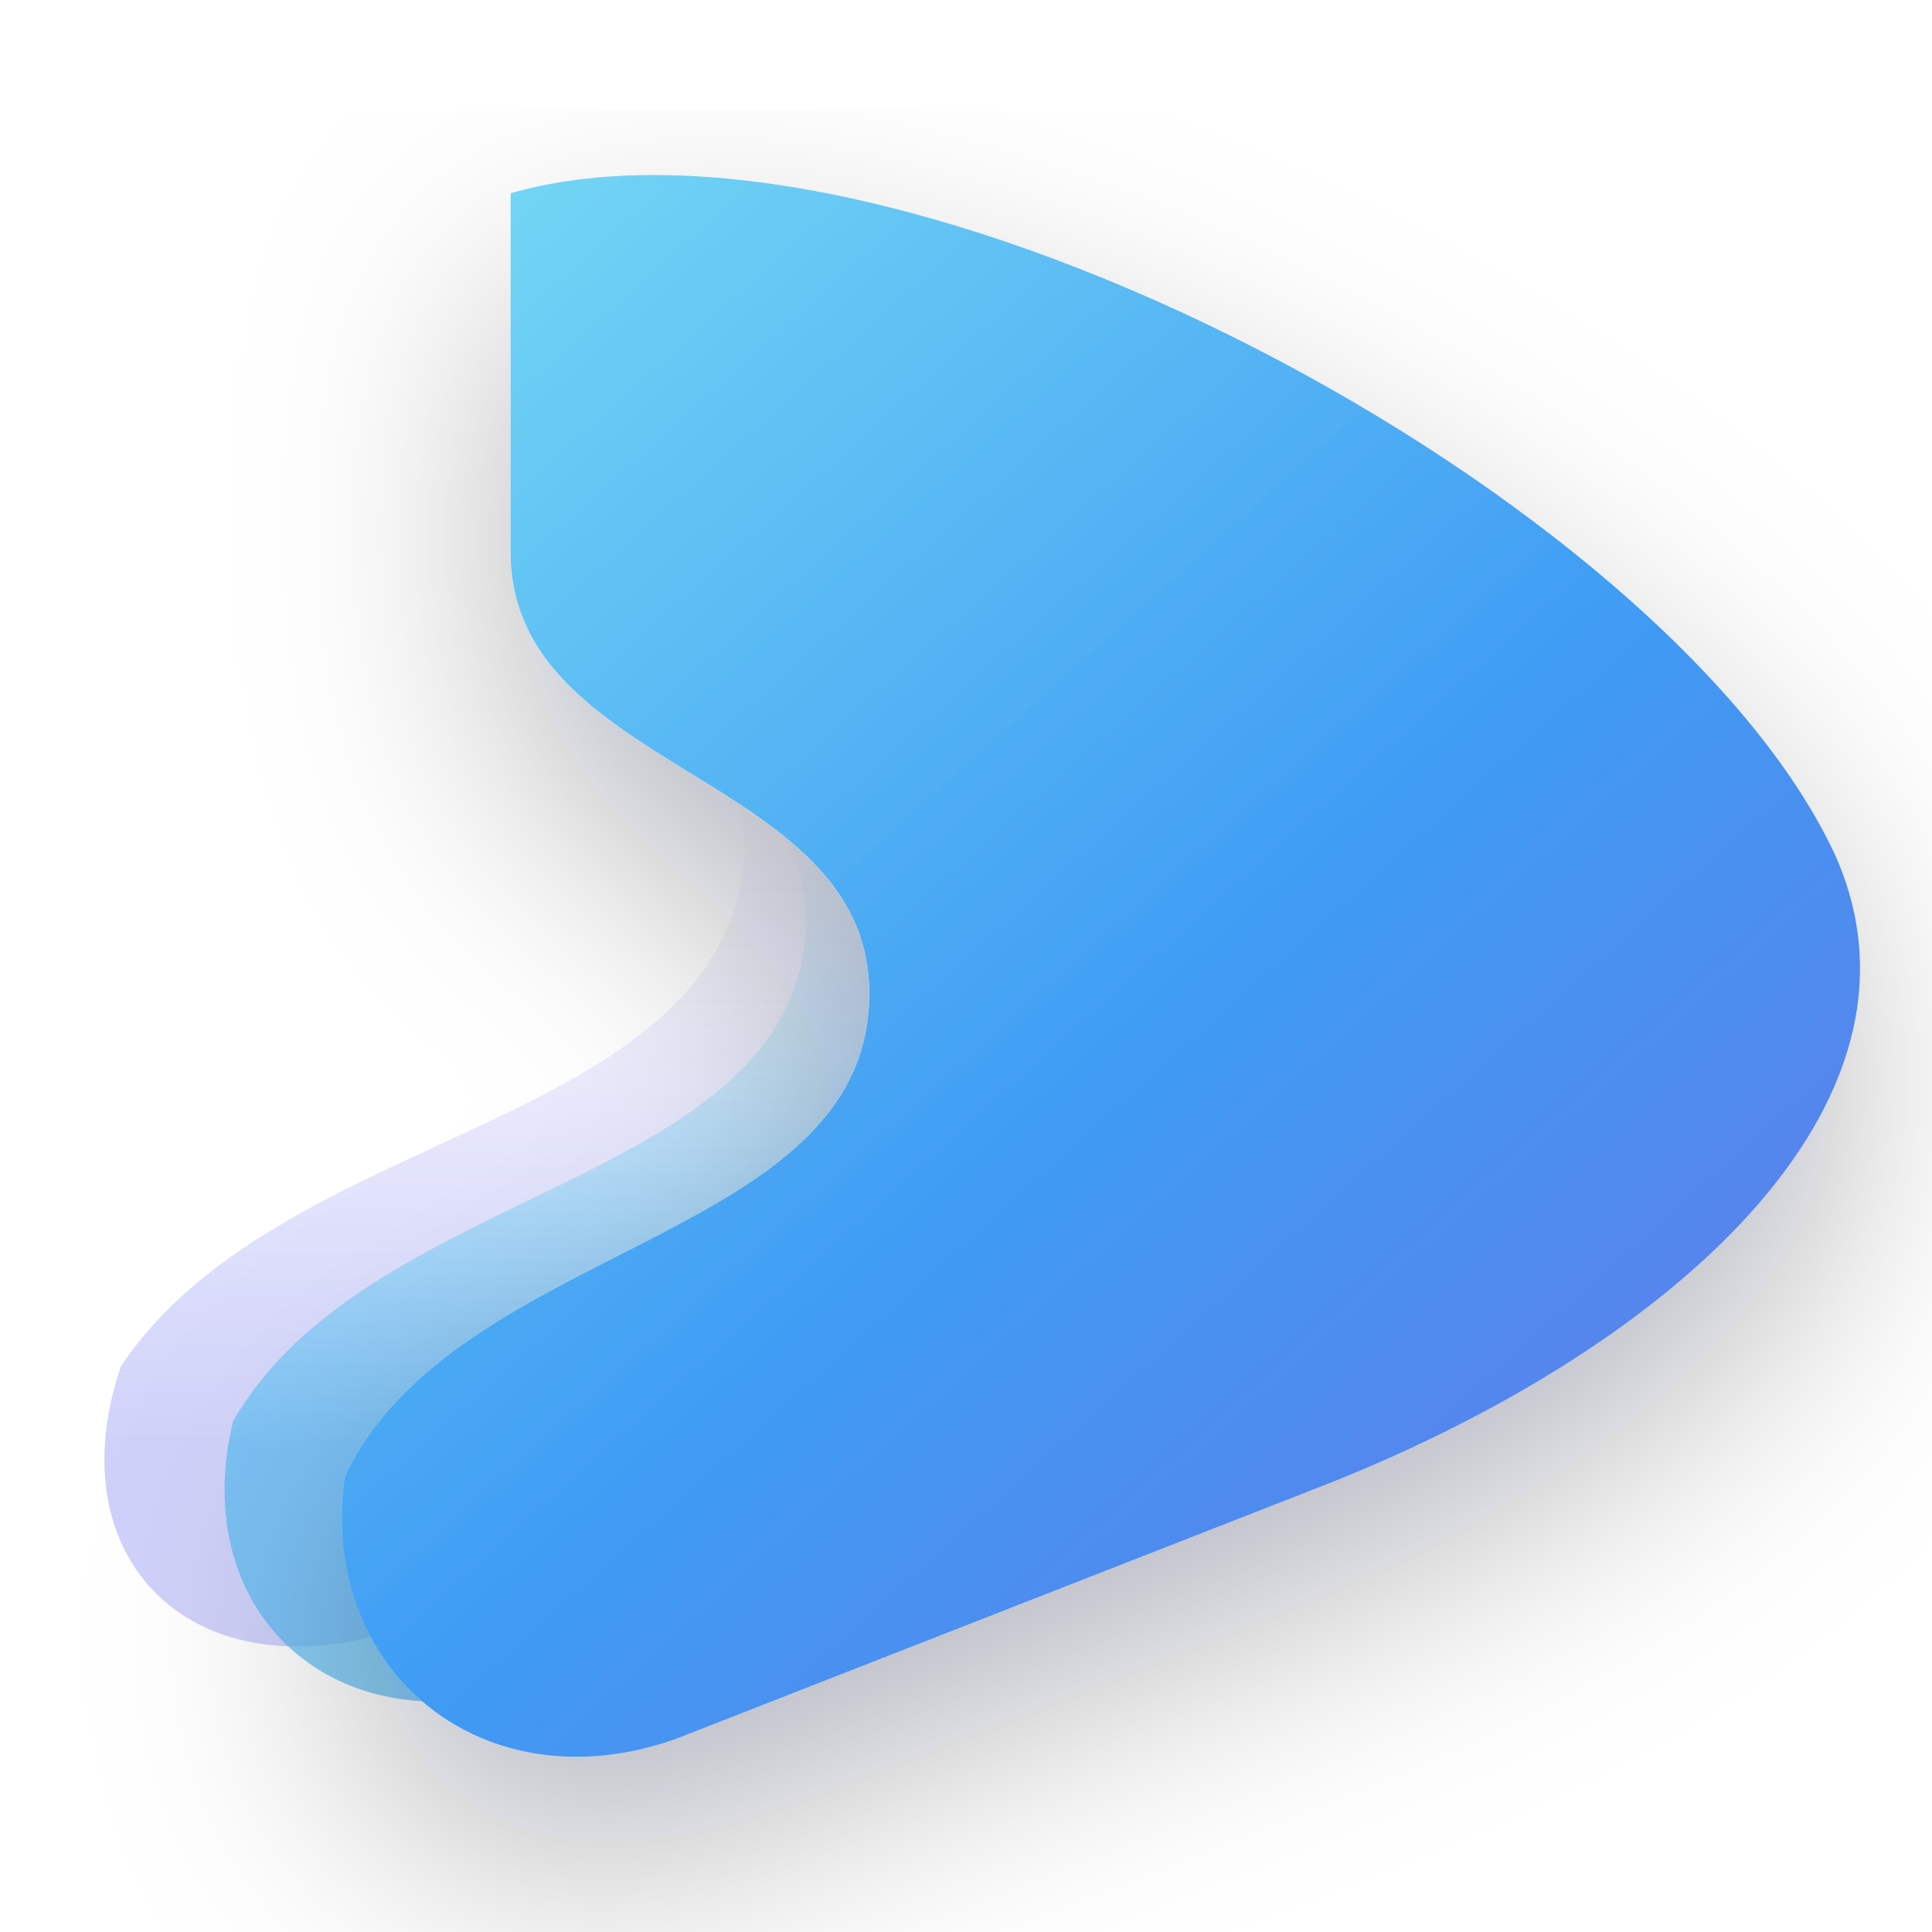
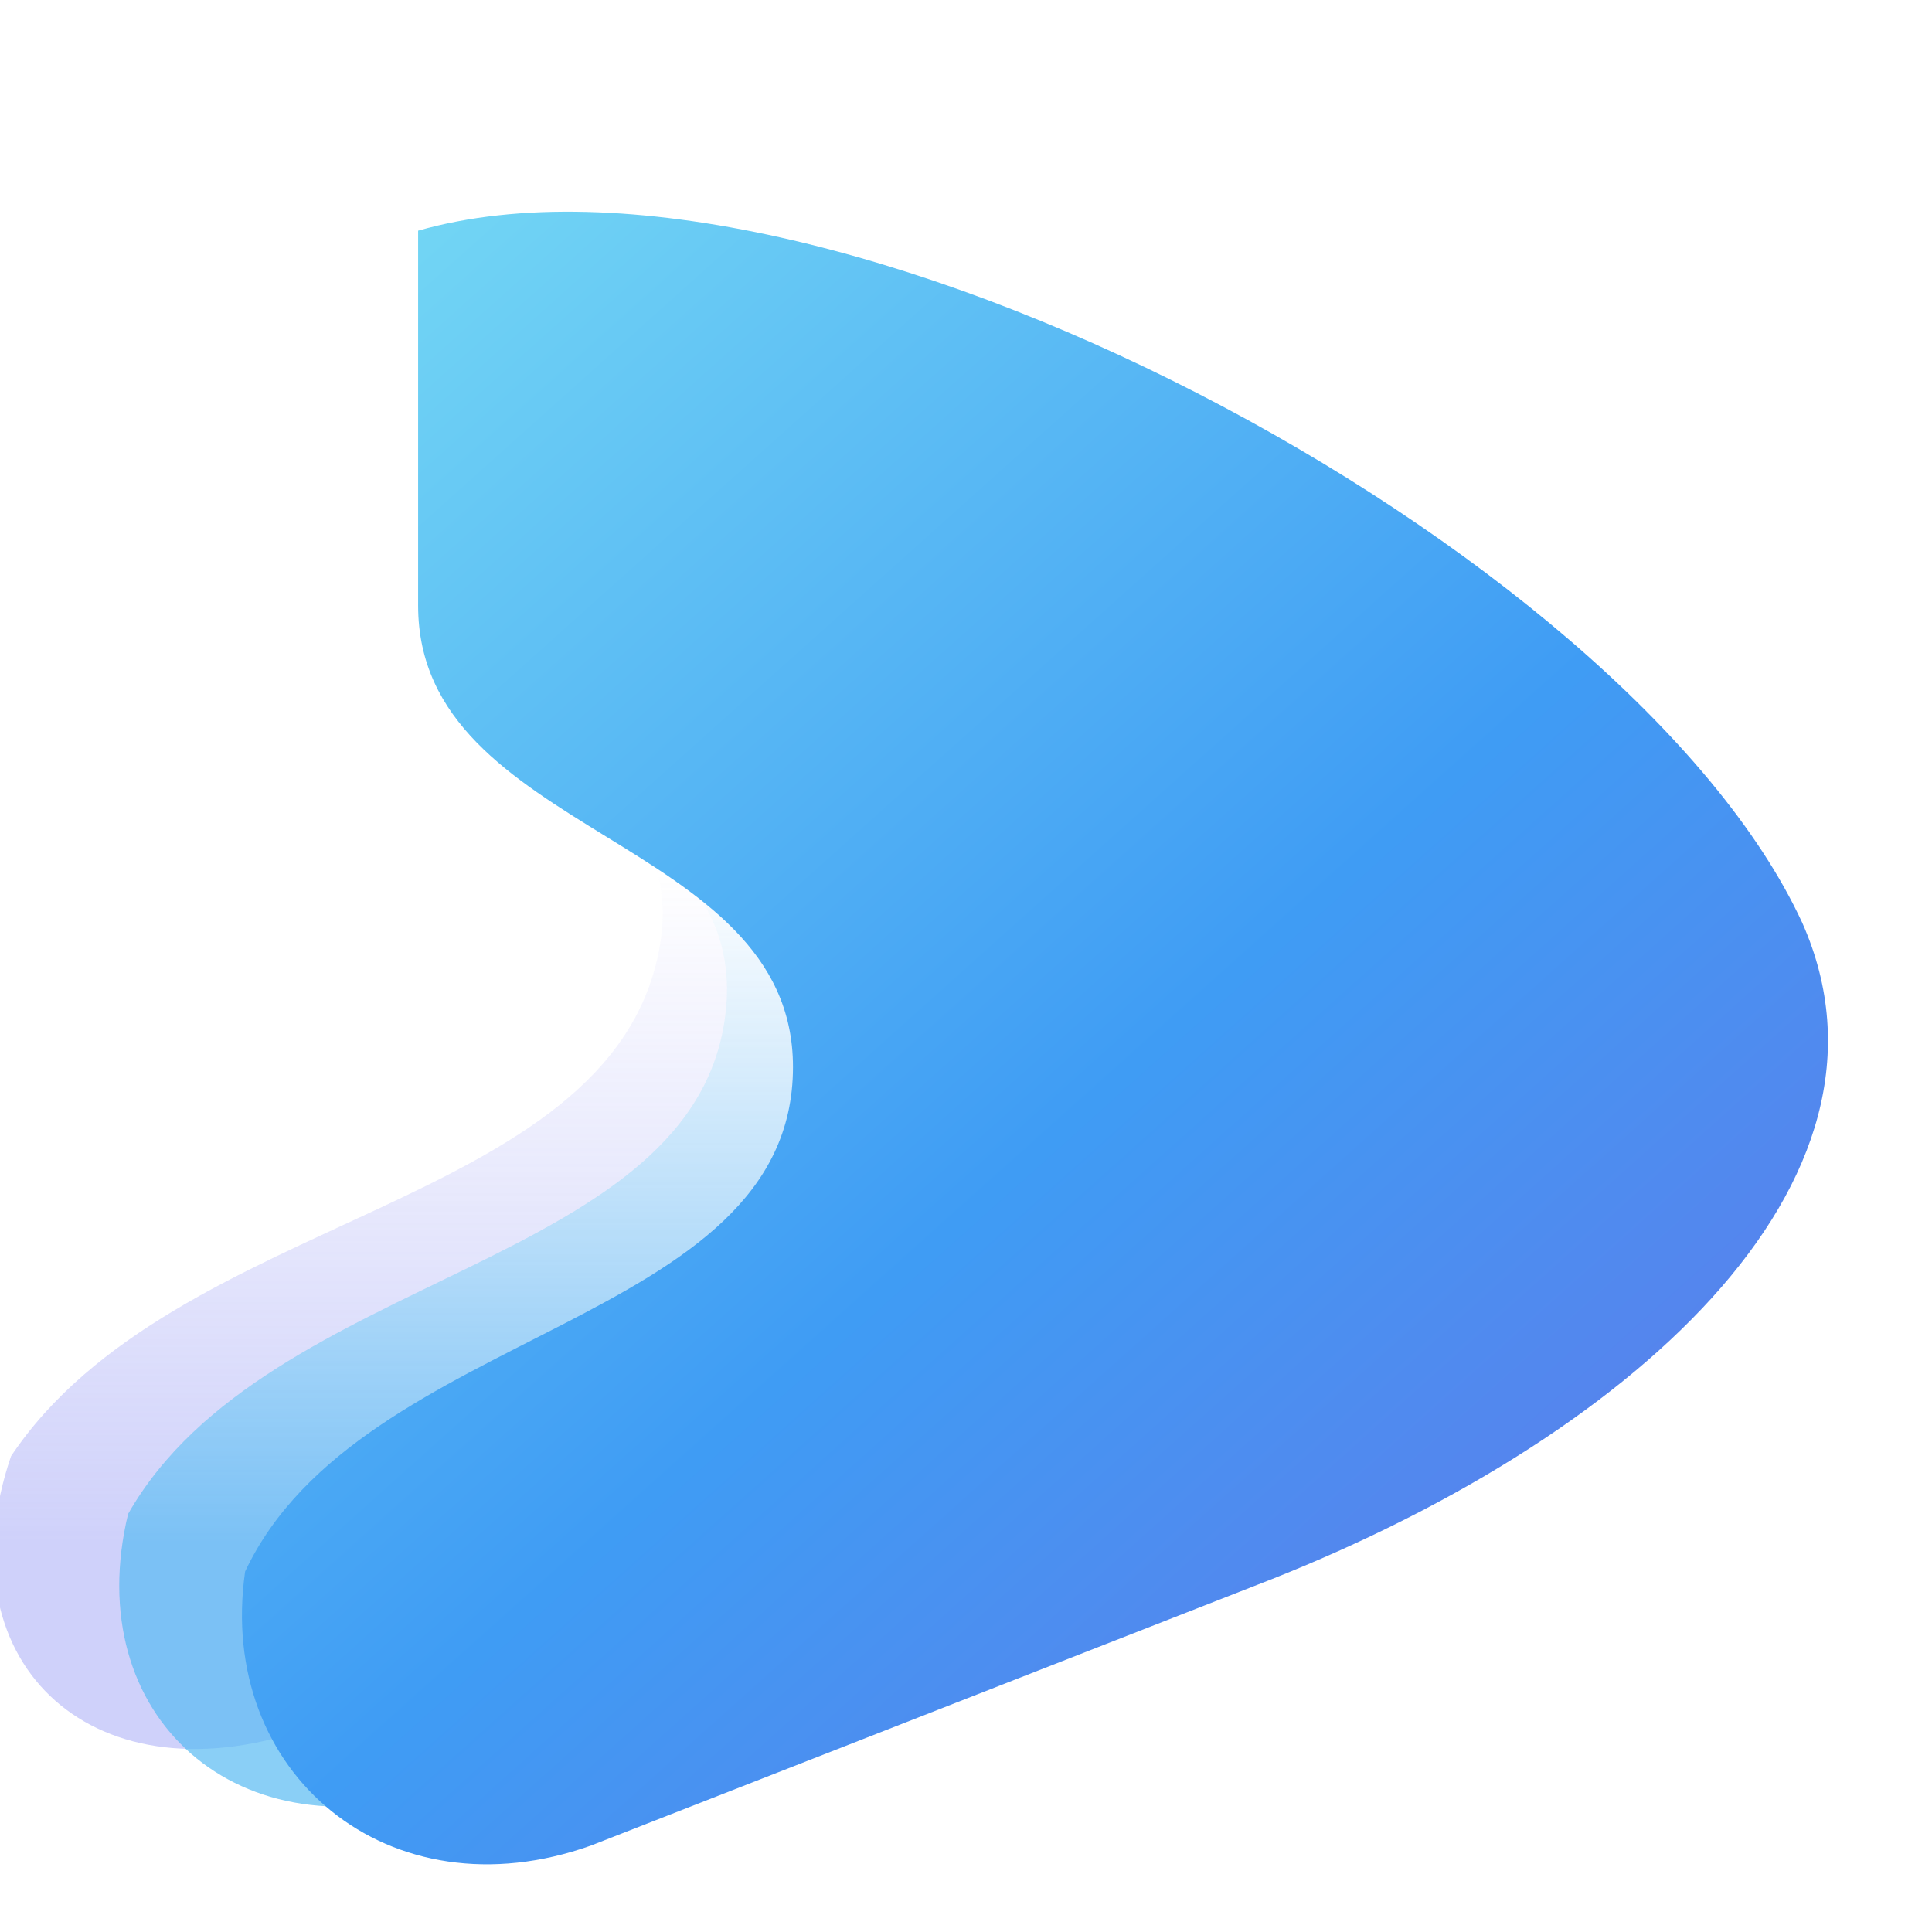
- <svg xmlns="http://www.w3.org/2000/svg" width="256" height="256" viewBox="55 64 140 132" fill="none" role="img" aria-label="Seqvio mark">
+ <svg xmlns="http://www.w3.org/2000/svg" width="256" height="256" viewBox="63 58 134 134" fill="none" role="img" aria-label="Seqvio mark">
  <defs>
    <linearGradient id="seqvio-mark-front" x1="80" y1="72" x2="184" y2="188" gradientUnits="userSpaceOnUse">
      <stop stop-color="#78DCF4" />
      <stop offset="0.55" stop-color="#3F9CF4" />
      <stop offset="1" stop-color="#6673E8" />
    </linearGradient>
    <linearGradient id="seqvio-mark-mask-gradient" x1="0" y1="118" x2="0" y2="165" gradientUnits="userSpaceOnUse">
      <stop stop-color="#000000" />
      <stop offset="1" stop-color="#FFFFFF" />
    </linearGradient>
    <mask id="seqvio-mark-fade">
      <rect width="256" height="256" fill="url(#seqvio-mark-mask-gradient)" />
    </mask>
-     <filter id="seqvio-mark-shadow" x="-40%" y="-40%" width="180%" height="180%">
-       <feDropShadow dx="0" dy="8" stdDeviation="9" flood-color="#08111F" flood-opacity="0.28" />
-     </filter>
  </defs>
  <g mask="url(#seqvio-mark-fade)">
    <g transform="translate(16.83,-8) matrix(1,0,-0.198,1,0,0)">
      <path d="M92 74 C120 66 176 96 188 122 C196 140 176 158 150 168 L104 186 C90 191 78 181 80 167 C88 150 118 150 118 132 C118 116 92 116 92 100 Z" fill="#7A7FF2" opacity="0.36" />
    </g>
    <g transform="translate(8.42,-4) matrix(1,0,-0.099,1,0,0)">
      <path d="M92 74 C120 66 176 96 188 122 C196 140 176 158 150 168 L104 186 C90 191 78 181 80 167 C88 150 118 150 118 132 C118 116 92 116 92 100 Z" fill="#54B9F2" opacity="0.68" />
    </g>
  </g>
-   <g filter="url(#seqvio-mark-shadow)">
-     <path d="M92 74 C120 66 176 96 188 122 C196 140 176 158 150 168 L104 186 C90 191 78 181 80 167 C88 150 118 150 118 132 C118 116 92 116 92 100 Z" fill="url(#seqvio-mark-front)" />
-   </g>
+   <path d="M92 74 C120 66 176 96 188 122 C196 140 176 158 150 168 L104 186 C90 191 78 181 80 167 C88 150 118 150 118 132 C118 116 92 116 92 100 Z" fill="url(#seqvio-mark-front)" />
</svg>
